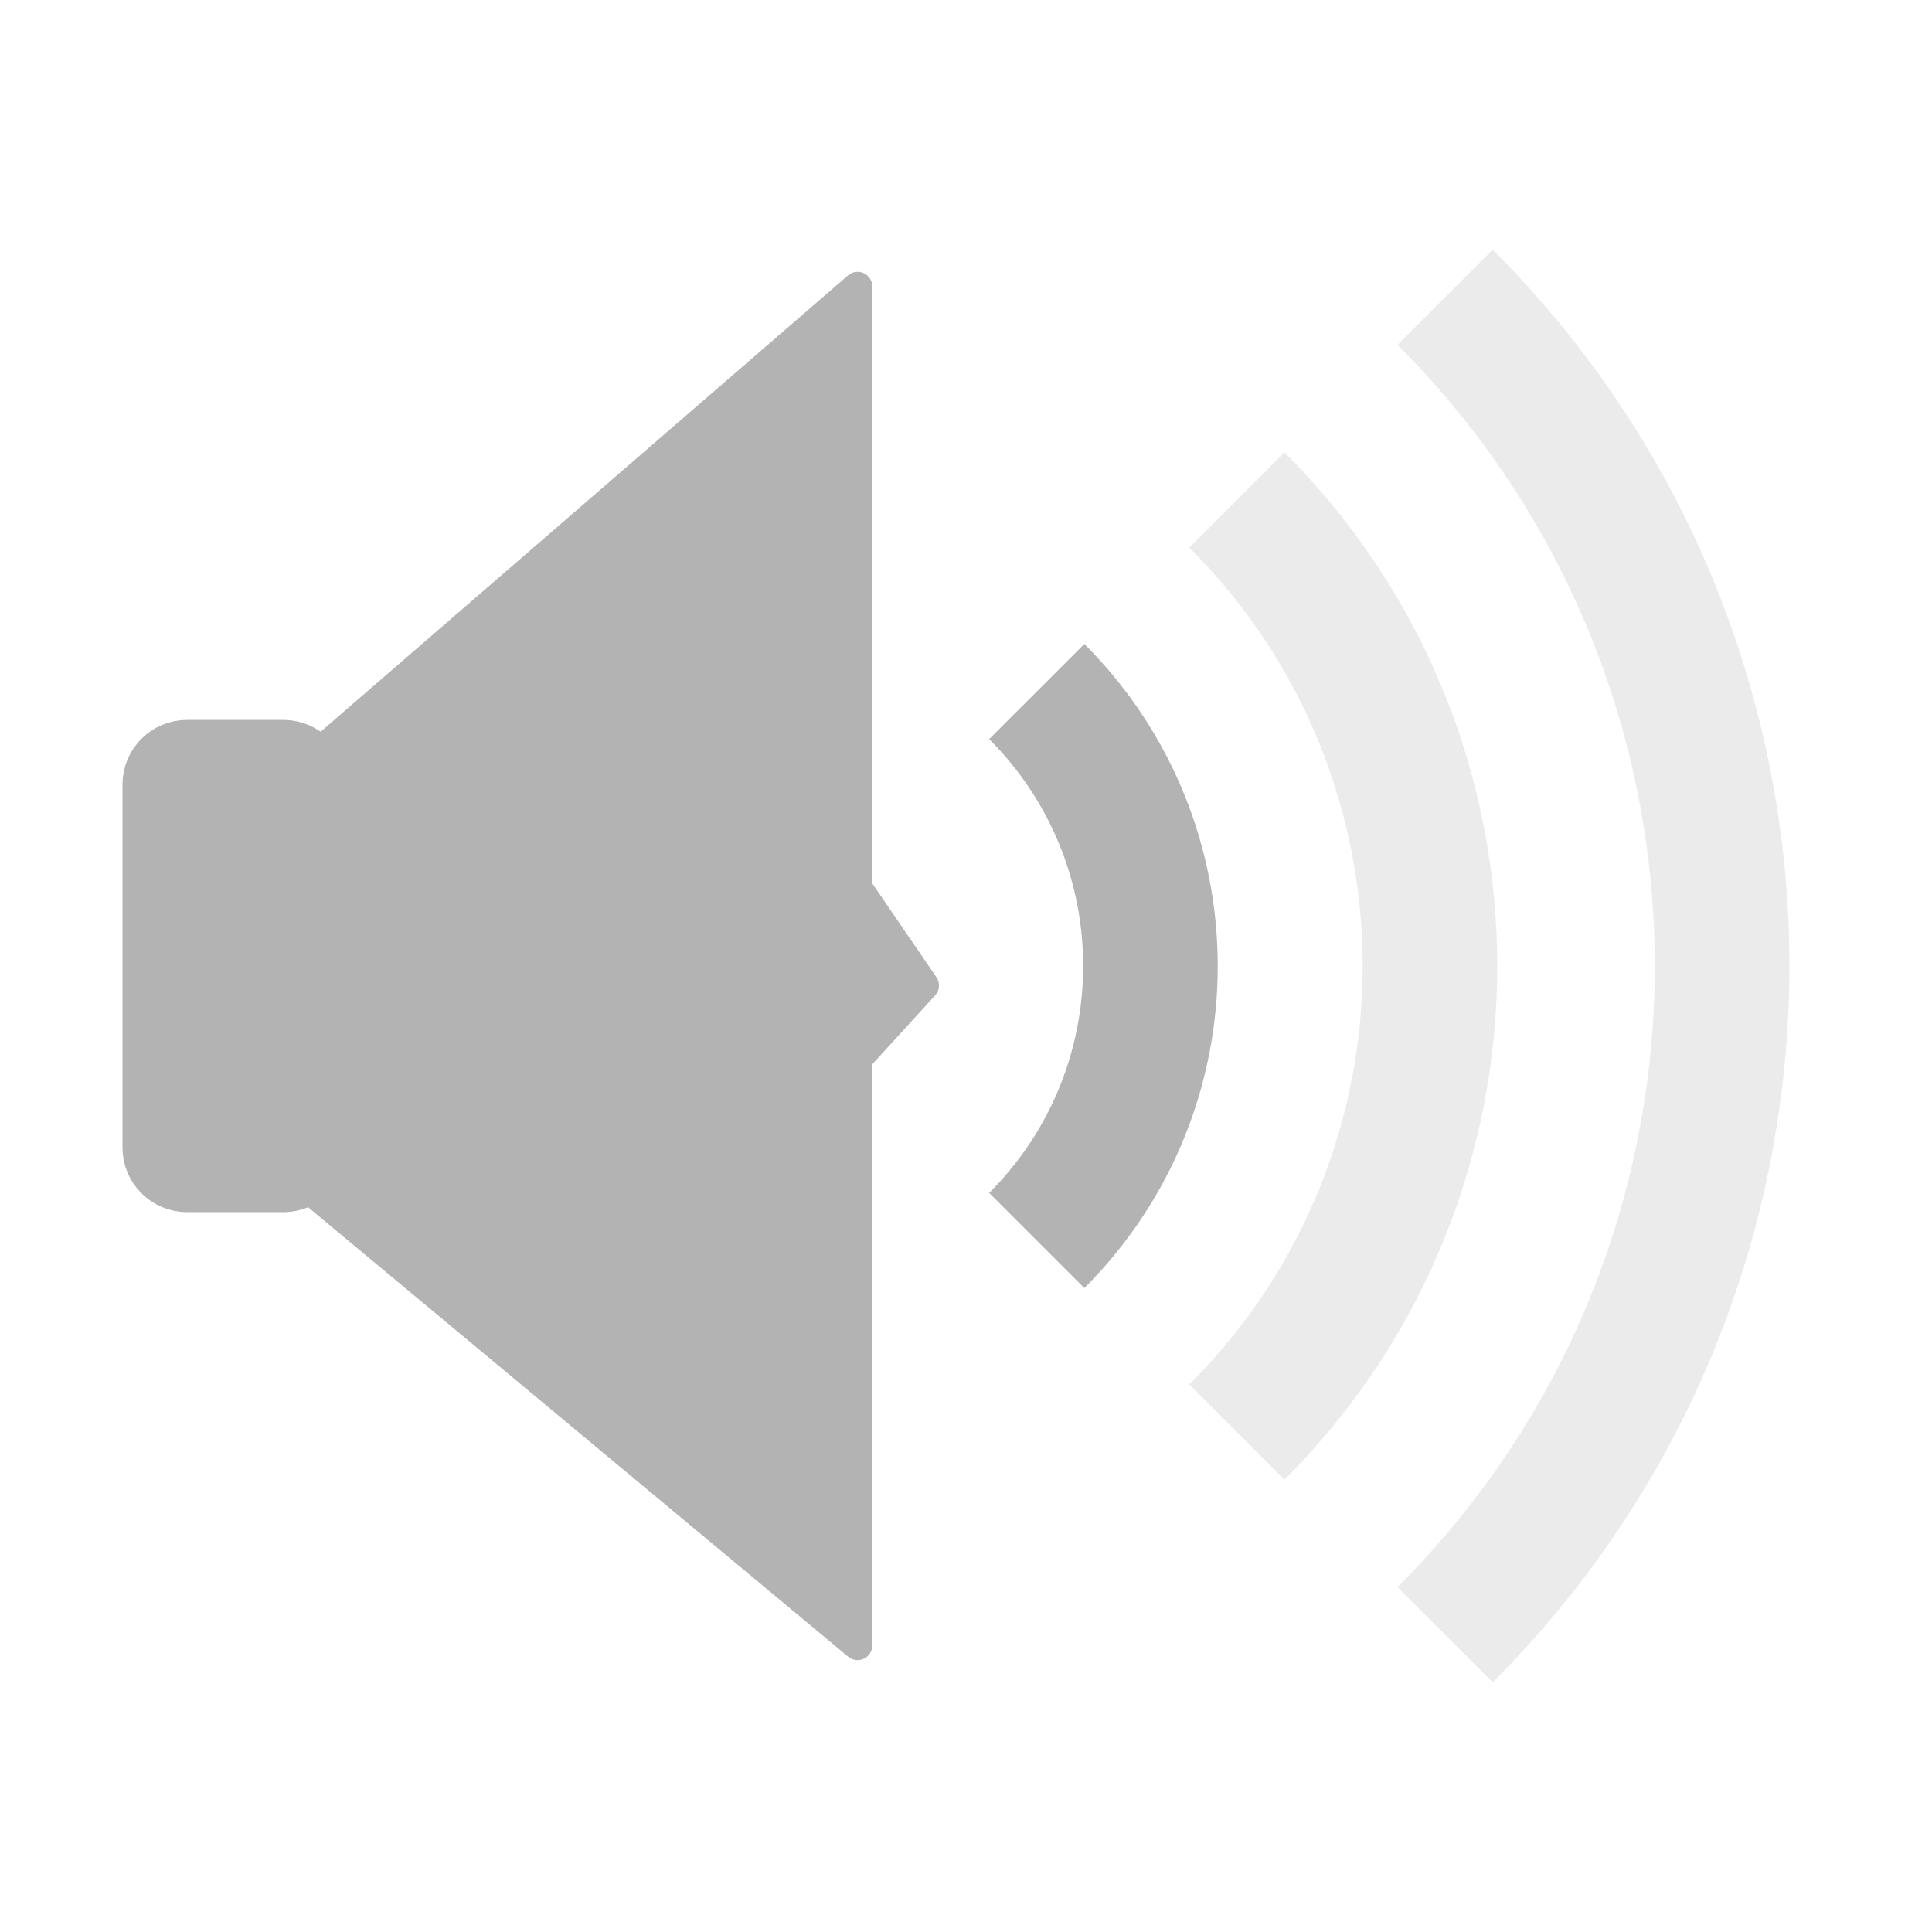
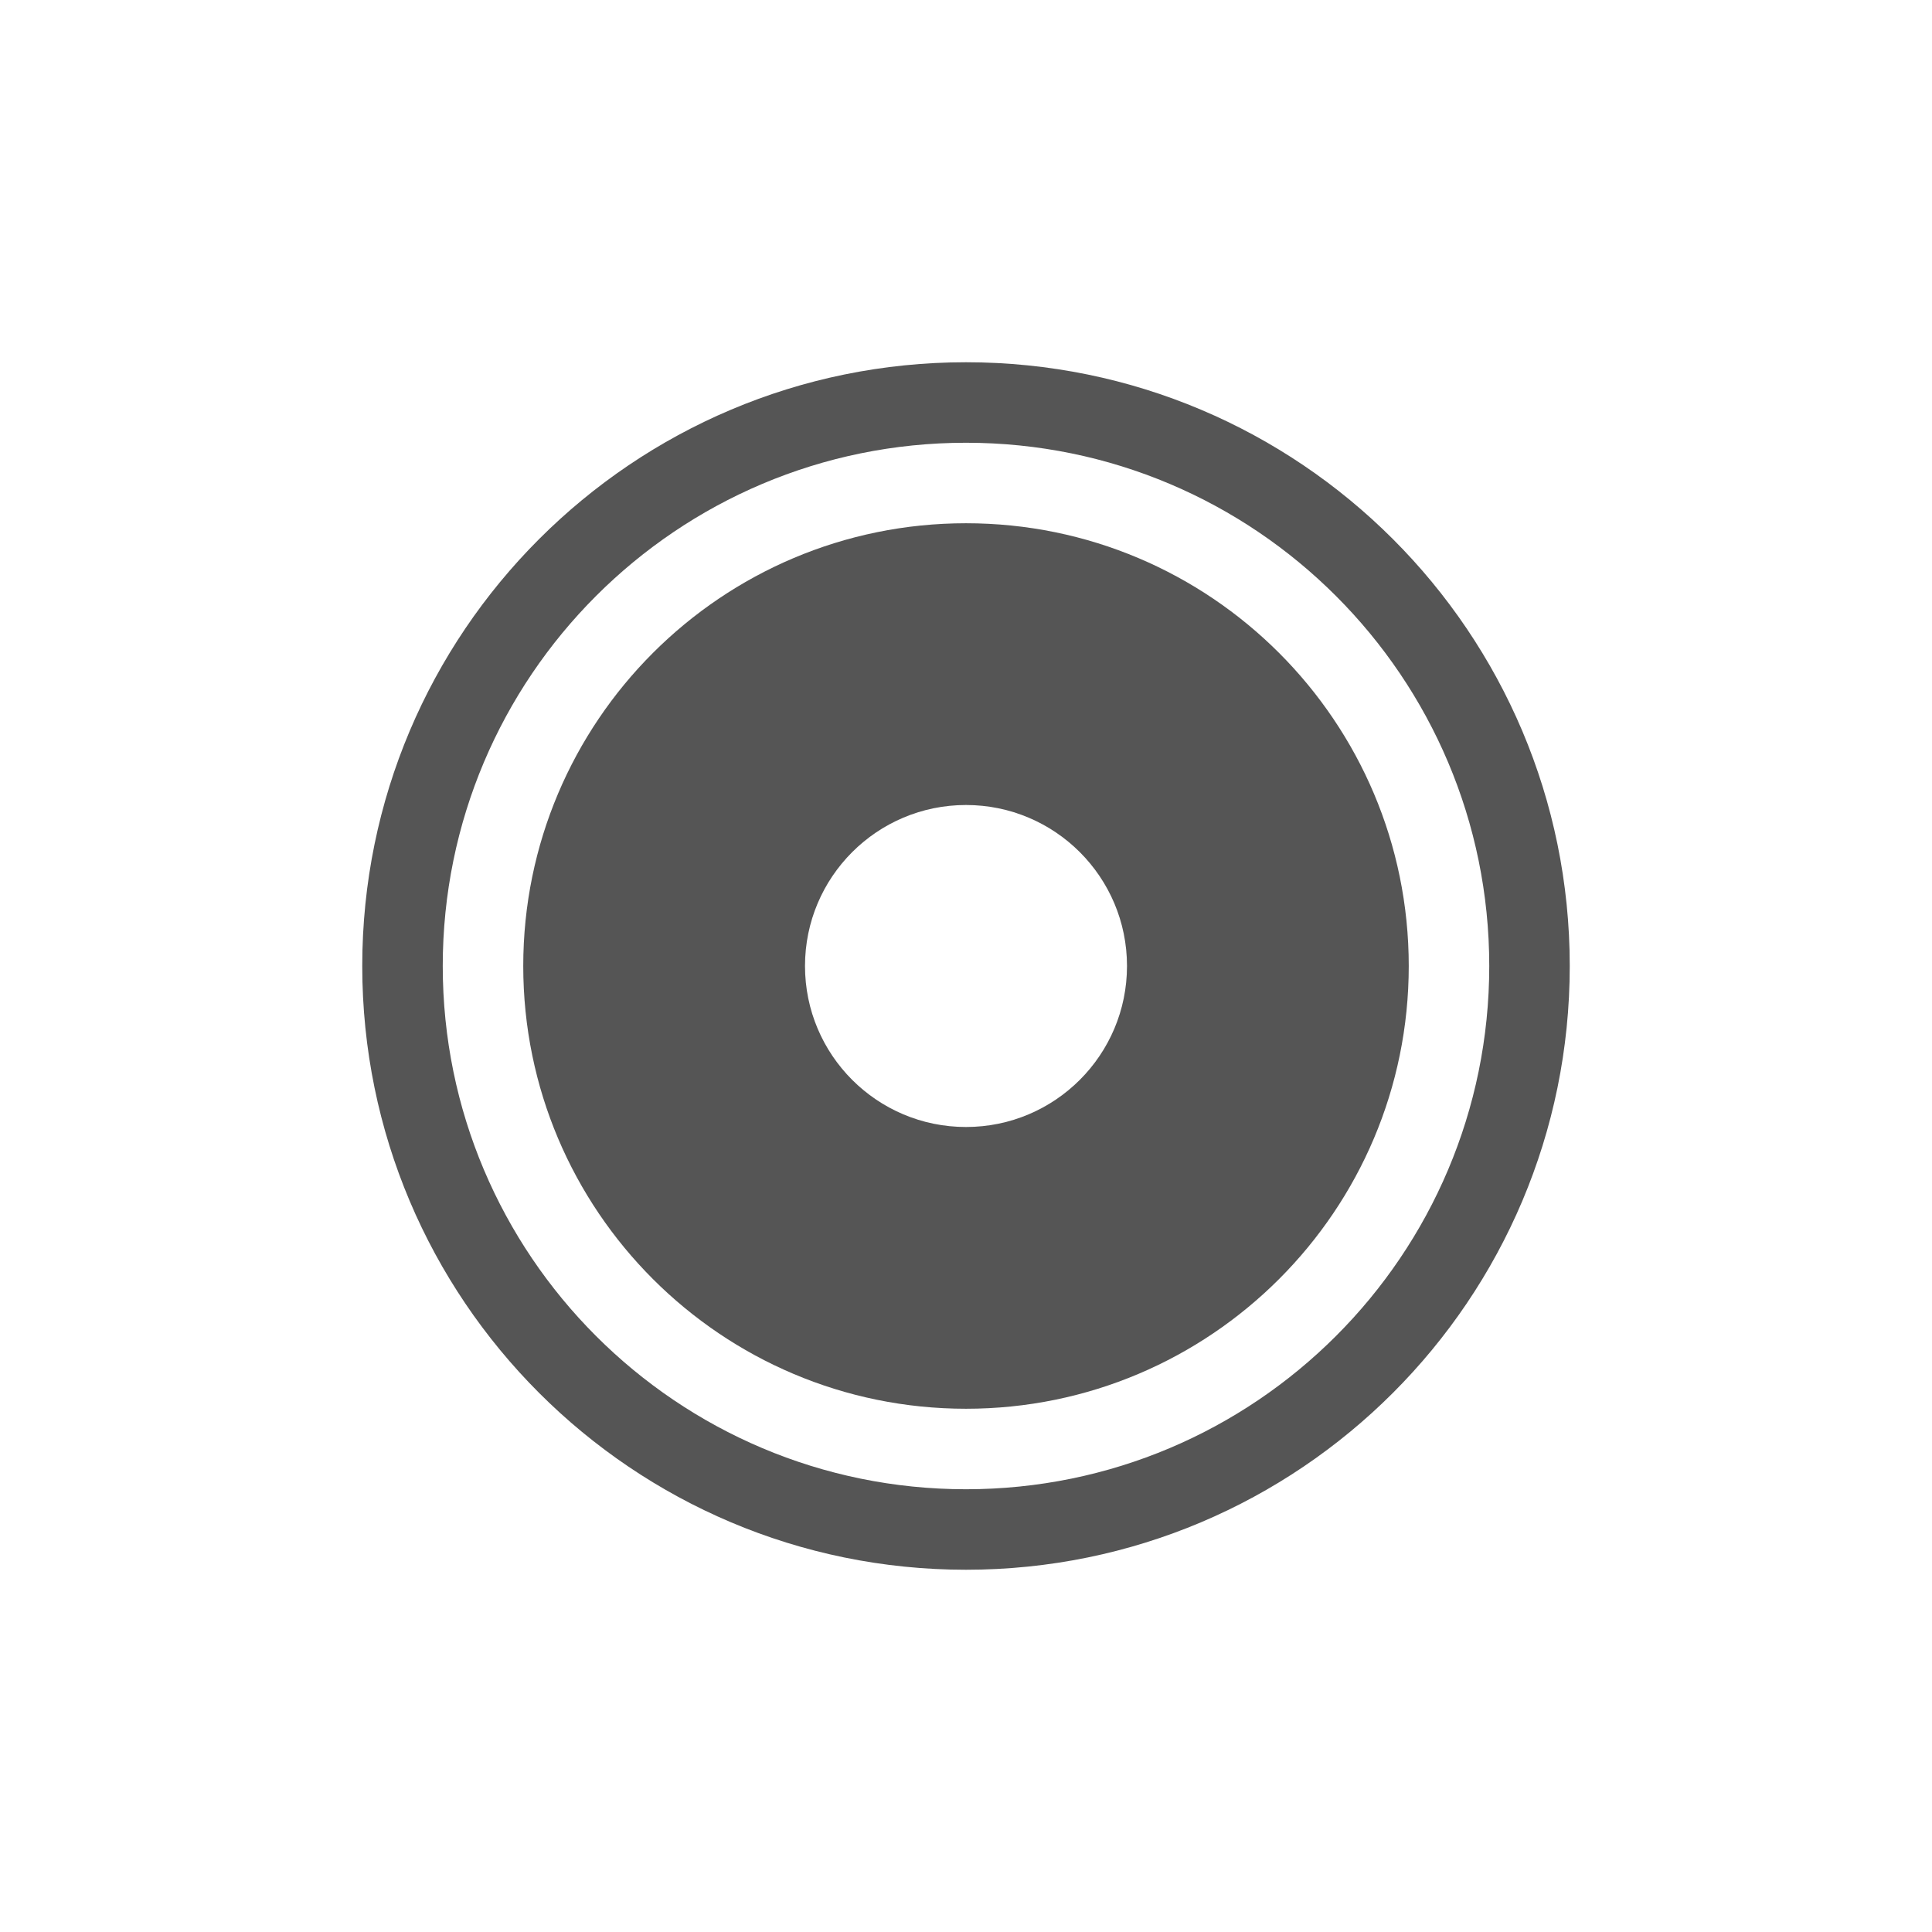
<svg xmlns="http://www.w3.org/2000/svg" width="48" height="48" id="svg2" version="1.1">
  <defs id="defs4" />
  <g id="layer1" transform="translate(0,-1004.362)">
-     <rect style="fill:none;stroke:none" id="rect2985" width="48" height="48" x="0" y="1004.362" />
-     <g id="g3830" transform="translate(0.7911167,-5.13e-5)" style="fill:#b3b3b3;stroke:#b3b3b3">
-       <rect ry="1.104" y="1022.748" x="2.752" height="11.229" width="4.602" id="rect2987" style="fill:#b3b3b3;stroke:#b3b3b3" />
-       <path id="path2989" d="m 6.894,1023.266 13.622,-11.786 0,14.943 1.657,2.423 -1.657,1.817 0,14.58 -13.673,-11.379 z" style="fill:#b3b3b3;stroke:#b3b3b3;stroke-width:0.729px;stroke-linecap:round;stroke-linejoin:round;stroke-opacity:1" />
-     </g>
-     <path style="fill:none;stroke:#b3b3b3;stroke-width:3.344;stroke-linecap:butt;stroke-linejoin:round;stroke-miterlimit:4;stroke-opacity:1;stroke-dasharray:none" d="m 25.758,1021.543 c 3.766,3.767 3.766,9.873 3e-6,13.639 l 0,0 0,0" id="path3769" />
-     <path id="path3771" d="m 30.731,1016.783 c 6.395,6.395 6.395,16.764 5e-6,23.159 l 0,0 0,0" style="fill:none;stroke:#cccccc;stroke-width:3.344;stroke-linecap:butt;stroke-linejoin:round;stroke-miterlimit:4;stroke-opacity:0.391;stroke-dasharray:none" />
-     <path style="fill:none;stroke:#cccccc;stroke-width:3.344;stroke-linecap:butt;stroke-linejoin:round;stroke-miterlimit:4;stroke-opacity:0.391;stroke-dasharray:none" d="m 35.903,1011.747 c 9.176,9.176 9.176,24.053 6e-6,33.229 l 0,0 0,0" id="path3773" />
+     <path style="fill:#555555;fill-opacity:1;stroke:none" d="m 24,1017.362 c -6.075,0 -11,4.925 -11,11 0,6.075 4.925,11 11,11 6.075,0 11,-4.925 11,-11 0,-6.075 -4.925,-11 -11,-11 z m 0,7 c 2.209,0 4,1.791 4,4 0,2.209 -1.791,4 -4,4 -2.209,0 -4,-1.791 -4,-4 0,-2.209 1.791,-4 4,-4 z" id="path3123" />
+     <path style="fill:#555555;fill-opacity:1;stroke:none" d="M 24 9 C 15.716 9 9 15.716 9 24 C 9 32.284 15.716 39 24 39 C 32.284 39 39 32.284 39 24 C 39 15.716 32.284 9 24 9 z M 24 11 C 31.18 11 37 16.82 37 24 C 37 31.18 31.18 37 24 37 C 16.82 37 11 31.18 11 24 C 11 16.82 16.82 11 24 11 z " transform="translate(0,1004.362)" id="path3895" />
  </g>
</svg>
